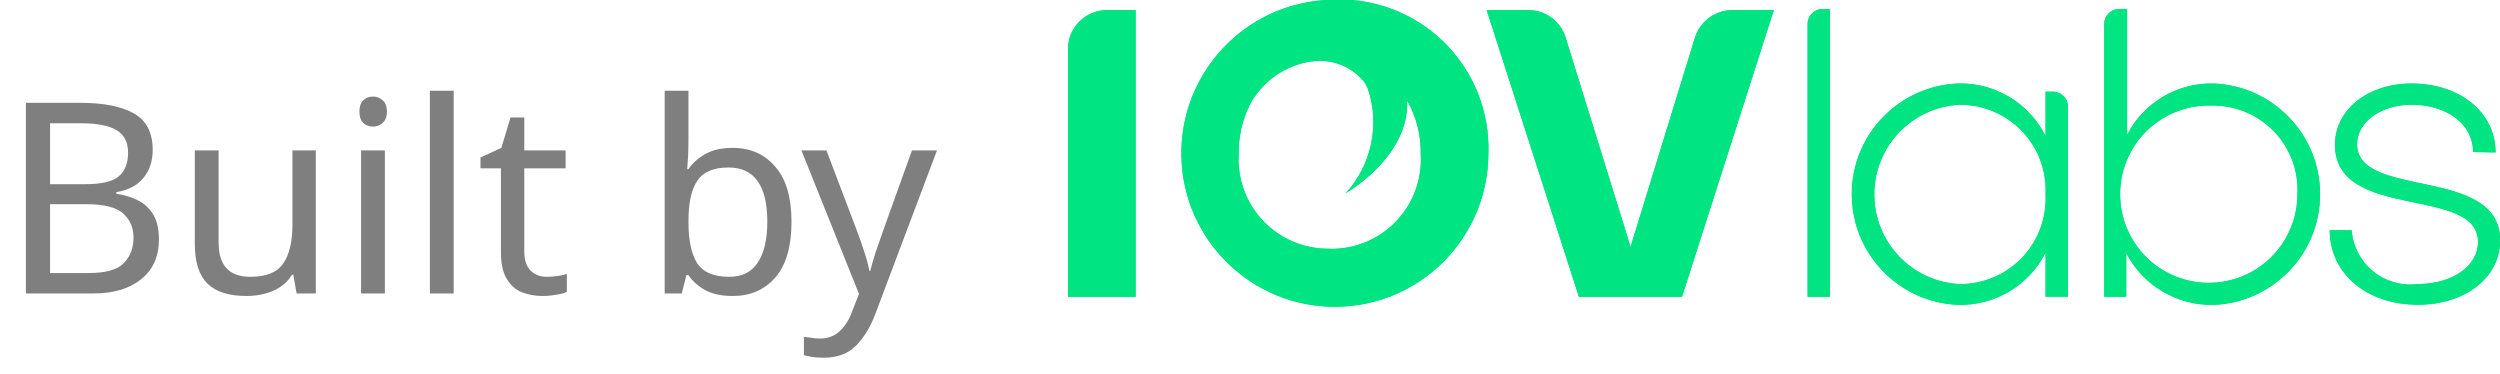
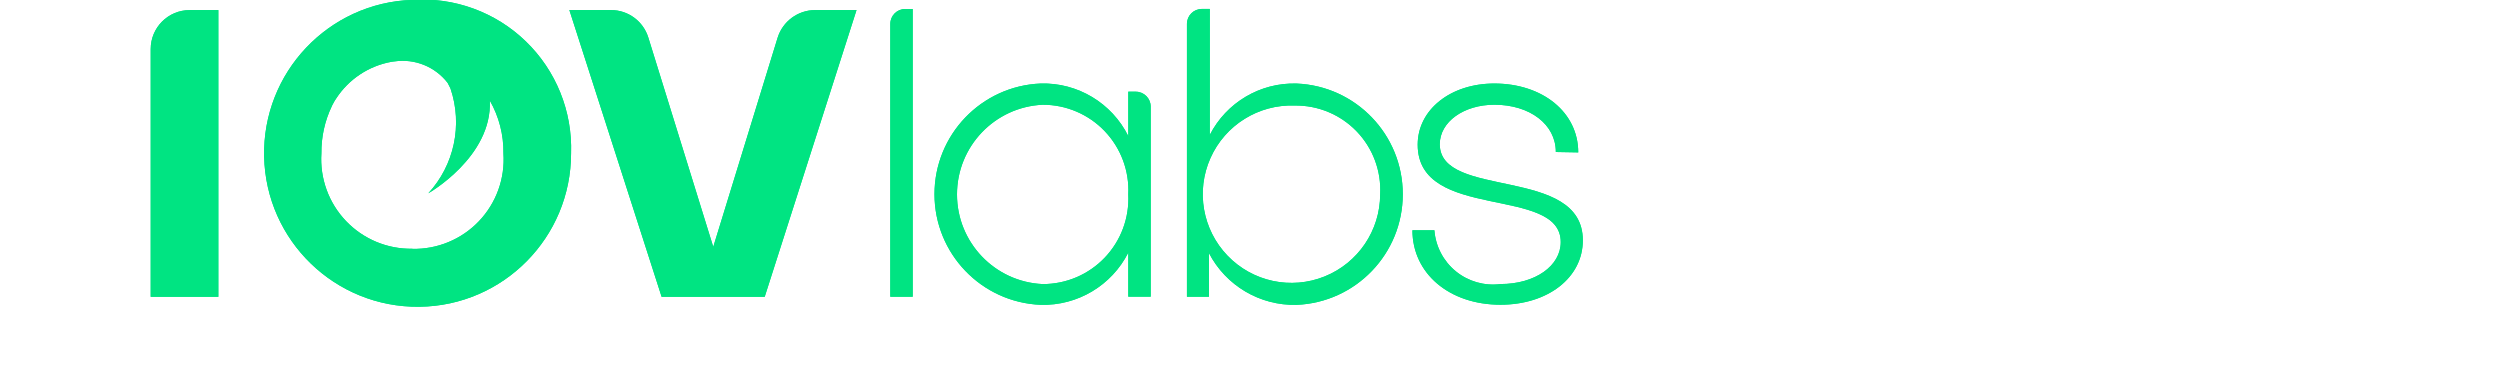
<svg xmlns="http://www.w3.org/2000/svg" width="93.634" height="13.992" viewBox="0 0 93.634 13.992">
  <g id="Group_171" data-name="Group 171" transform="translate(-70.756 -1002.263)">
-     <text id="Built_by_" data-name="Built by " transform="translate(70.756 1013.255)" font-size="10" font-family="Objective-Regular, Objective" opacity="0.5">
-       <tspan x="0" y="0">Built by </tspan>
-     </text>
-     <g id="Group_170" data-name="Group 170" transform="translate(-98.144 699.358)">
+     <g id="Group_170" data-name="Group 170" transform="translate(-132.5 699.358)">
      <path id="Path_98" data-name="Path 98" d="M379.716,315.741h-.839V305.522a.559.559,0,0,1,.559-.558h.28Z" transform="translate(-142.276 -1.723)" fill="#00e482" />
      <path id="Path_99" data-name="Path 99" d="M396.336,322.411h.281a.559.559,0,0,1,.559.559v7.119h-.84v-1.649a3.569,3.569,0,0,1-3.281,1.954,4.148,4.148,0,0,1,0-8.289,3.555,3.555,0,0,1,3.281,1.969Zm0,3.847a3.2,3.2,0,0,0-3.206-3.358,3.362,3.362,0,0,0,0,6.717,3.2,3.2,0,0,0,3.206-3.358" transform="translate(-150.822 -16.072)" fill="#00e482" />
      <path id="Path_100" data-name="Path 100" d="M447.916,304.961v4.718a3.538,3.538,0,0,1,3.251-1.924,4.148,4.148,0,0,1,0,8.289,3.6,3.6,0,0,1-3.282-1.938v1.633h-.825V305.52a.559.559,0,0,1,.559-.559Zm3.175,3.618a3.322,3.322,0,1,0,3.206,3.327,3.161,3.161,0,0,0-3.206-3.327" transform="translate(-199.349 -1.721)" fill="#00e482" />
      <path id="Path_101" data-name="Path 101" d="M498.86,327.6h.825a2.2,2.2,0,0,0,2.473,2.015c1.313,0,2.259-.687,2.259-1.572,0-2.137-5.358-.763-5.358-3.649,0-1.312,1.236-2.29,2.869-2.29,1.817,0,3.145,1.084,3.145,2.58l-.84-.015c0-1.038-.976-1.771-2.3-1.771-1.144,0-2.046.64-2.046,1.48,0,2.076,5.358.794,5.358,3.6,0,1.388-1.3,2.411-3.083,2.411-1.923,0-3.3-1.175-3.3-2.793" transform="translate(-242.706 -16.071)" fill="#00e482" />
      <path id="Path_102" data-name="Path 102" d="M211.434,315.958H208.9v-9.279a1.46,1.46,0,0,1,1.459-1.46h1.075Z" transform="translate(0 -1.936)" fill="#00e482" />
      <path id="Path_103" data-name="Path 103" d="M310.534,314.088l2.409-7.828a1.476,1.476,0,0,1,1.409-1.041H315.9l-3.439,10.739H308.6l-3.455-10.739h1.563a1.461,1.461,0,0,1,1.394,1.029Z" transform="translate(-80.564 -1.937)" fill="#00e482" />
      <path id="Path_104" data-name="Path 104" d="M238.54,302.9a5.749,5.749,0,1,0,5.942,5.747,5.572,5.572,0,0,0-5.942-5.747m0,9.321a3.355,3.355,0,0,1-3.409-3.574,3.98,3.98,0,0,1,.39-1.766.007.007,0,0,1,0-.005.189.189,0,0,1,.019-.035.081.081,0,0,1,.017-.033c.01-.021.027-.052.046-.085.011-.016.019-.032.03-.052s.032-.052.052-.079a3.134,3.134,0,0,1,2.073-1.373l.058-.008a.4.4,0,0,0,.052-.006,2.13,2.13,0,0,1,1.988.8c.005.012.01.019.016.03a1.06,1.06,0,0,1,.066.129c.011.022.019.043.03.063a3.929,3.929,0,0,1-.834,3.918s2.4-1.36,2.305-3.473a3.861,3.861,0,0,1,.509,1.98,3.348,3.348,0,0,1-3.41,3.574" transform="translate(-19.837)" fill="#00e482" />
      <path id="Path_105" data-name="Path 105" d="M379.716,315.741h-.839V305.522a.559.559,0,0,1,.559-.558h.28Z" transform="translate(-142.276 -1.723)" fill="#00e482" />
      <path id="Path_106" data-name="Path 106" d="M396.336,322.411h.281a.559.559,0,0,1,.559.559v7.119h-.84v-1.649a3.569,3.569,0,0,1-3.281,1.954,4.148,4.148,0,0,1,0-8.289,3.555,3.555,0,0,1,3.281,1.969Zm0,3.847a3.2,3.2,0,0,0-3.206-3.358,3.362,3.362,0,0,0,0,6.717,3.2,3.2,0,0,0,3.206-3.358" transform="translate(-150.822 -16.072)" fill="#00e482" />
      <path id="Path_107" data-name="Path 107" d="M447.916,304.961v4.718a3.538,3.538,0,0,1,3.251-1.924,4.148,4.148,0,0,1,0,8.289,3.6,3.6,0,0,1-3.282-1.938v1.633h-.825V305.52a.559.559,0,0,1,.559-.559Zm3.175,3.618a3.322,3.322,0,1,0,3.206,3.327,3.161,3.161,0,0,0-3.206-3.327" transform="translate(-199.349 -1.721)" fill="#00e482" />
      <path id="Path_108" data-name="Path 108" d="M498.86,327.6h.825a2.2,2.2,0,0,0,2.473,2.015c1.313,0,2.259-.687,2.259-1.572,0-2.137-5.358-.763-5.358-3.649,0-1.312,1.236-2.29,2.869-2.29,1.817,0,3.145,1.084,3.145,2.58l-.84-.015c0-1.038-.976-1.771-2.3-1.771-1.144,0-2.046.64-2.046,1.48,0,2.076,5.358.794,5.358,3.6,0,1.388-1.3,2.411-3.083,2.411-1.923,0-3.3-1.175-3.3-2.793" transform="translate(-242.706 -16.071)" fill="#00e482" />
      <path id="Path_109" data-name="Path 109" d="M211.434,315.958H208.9v-9.279a1.46,1.46,0,0,1,1.459-1.46h1.075Z" transform="translate(0 -1.936)" fill="#00e482" />
      <path id="Path_110" data-name="Path 110" d="M310.534,314.088l2.409-7.828a1.476,1.476,0,0,1,1.409-1.041H315.9l-3.439,10.739H308.6l-3.455-10.739h1.563a1.461,1.461,0,0,1,1.394,1.029Z" transform="translate(-80.564 -1.937)" fill="#00e482" />
      <path id="Path_111" data-name="Path 111" d="M238.54,302.9a5.749,5.749,0,1,0,5.942,5.747,5.572,5.572,0,0,0-5.942-5.747m0,9.321a3.355,3.355,0,0,1-3.409-3.574,3.98,3.98,0,0,1,.39-1.766.007.007,0,0,1,0-.005.189.189,0,0,1,.019-.035.081.081,0,0,1,.017-.033c.01-.021.027-.052.046-.085.011-.016.019-.032.03-.052s.032-.052.052-.079a3.134,3.134,0,0,1,2.073-1.373l.058-.008a.4.4,0,0,0,.052-.006,2.13,2.13,0,0,1,1.988.8c.005.012.01.019.016.03a1.06,1.06,0,0,1,.066.129c.011.022.019.043.03.063a3.929,3.929,0,0,1-.834,3.918s2.4-1.36,2.305-3.473a3.861,3.861,0,0,1,.509,1.98,3.348,3.348,0,0,1-3.41,3.574" transform="translate(-19.837)" fill="#00e482" />
    </g>
  </g>
</svg>
